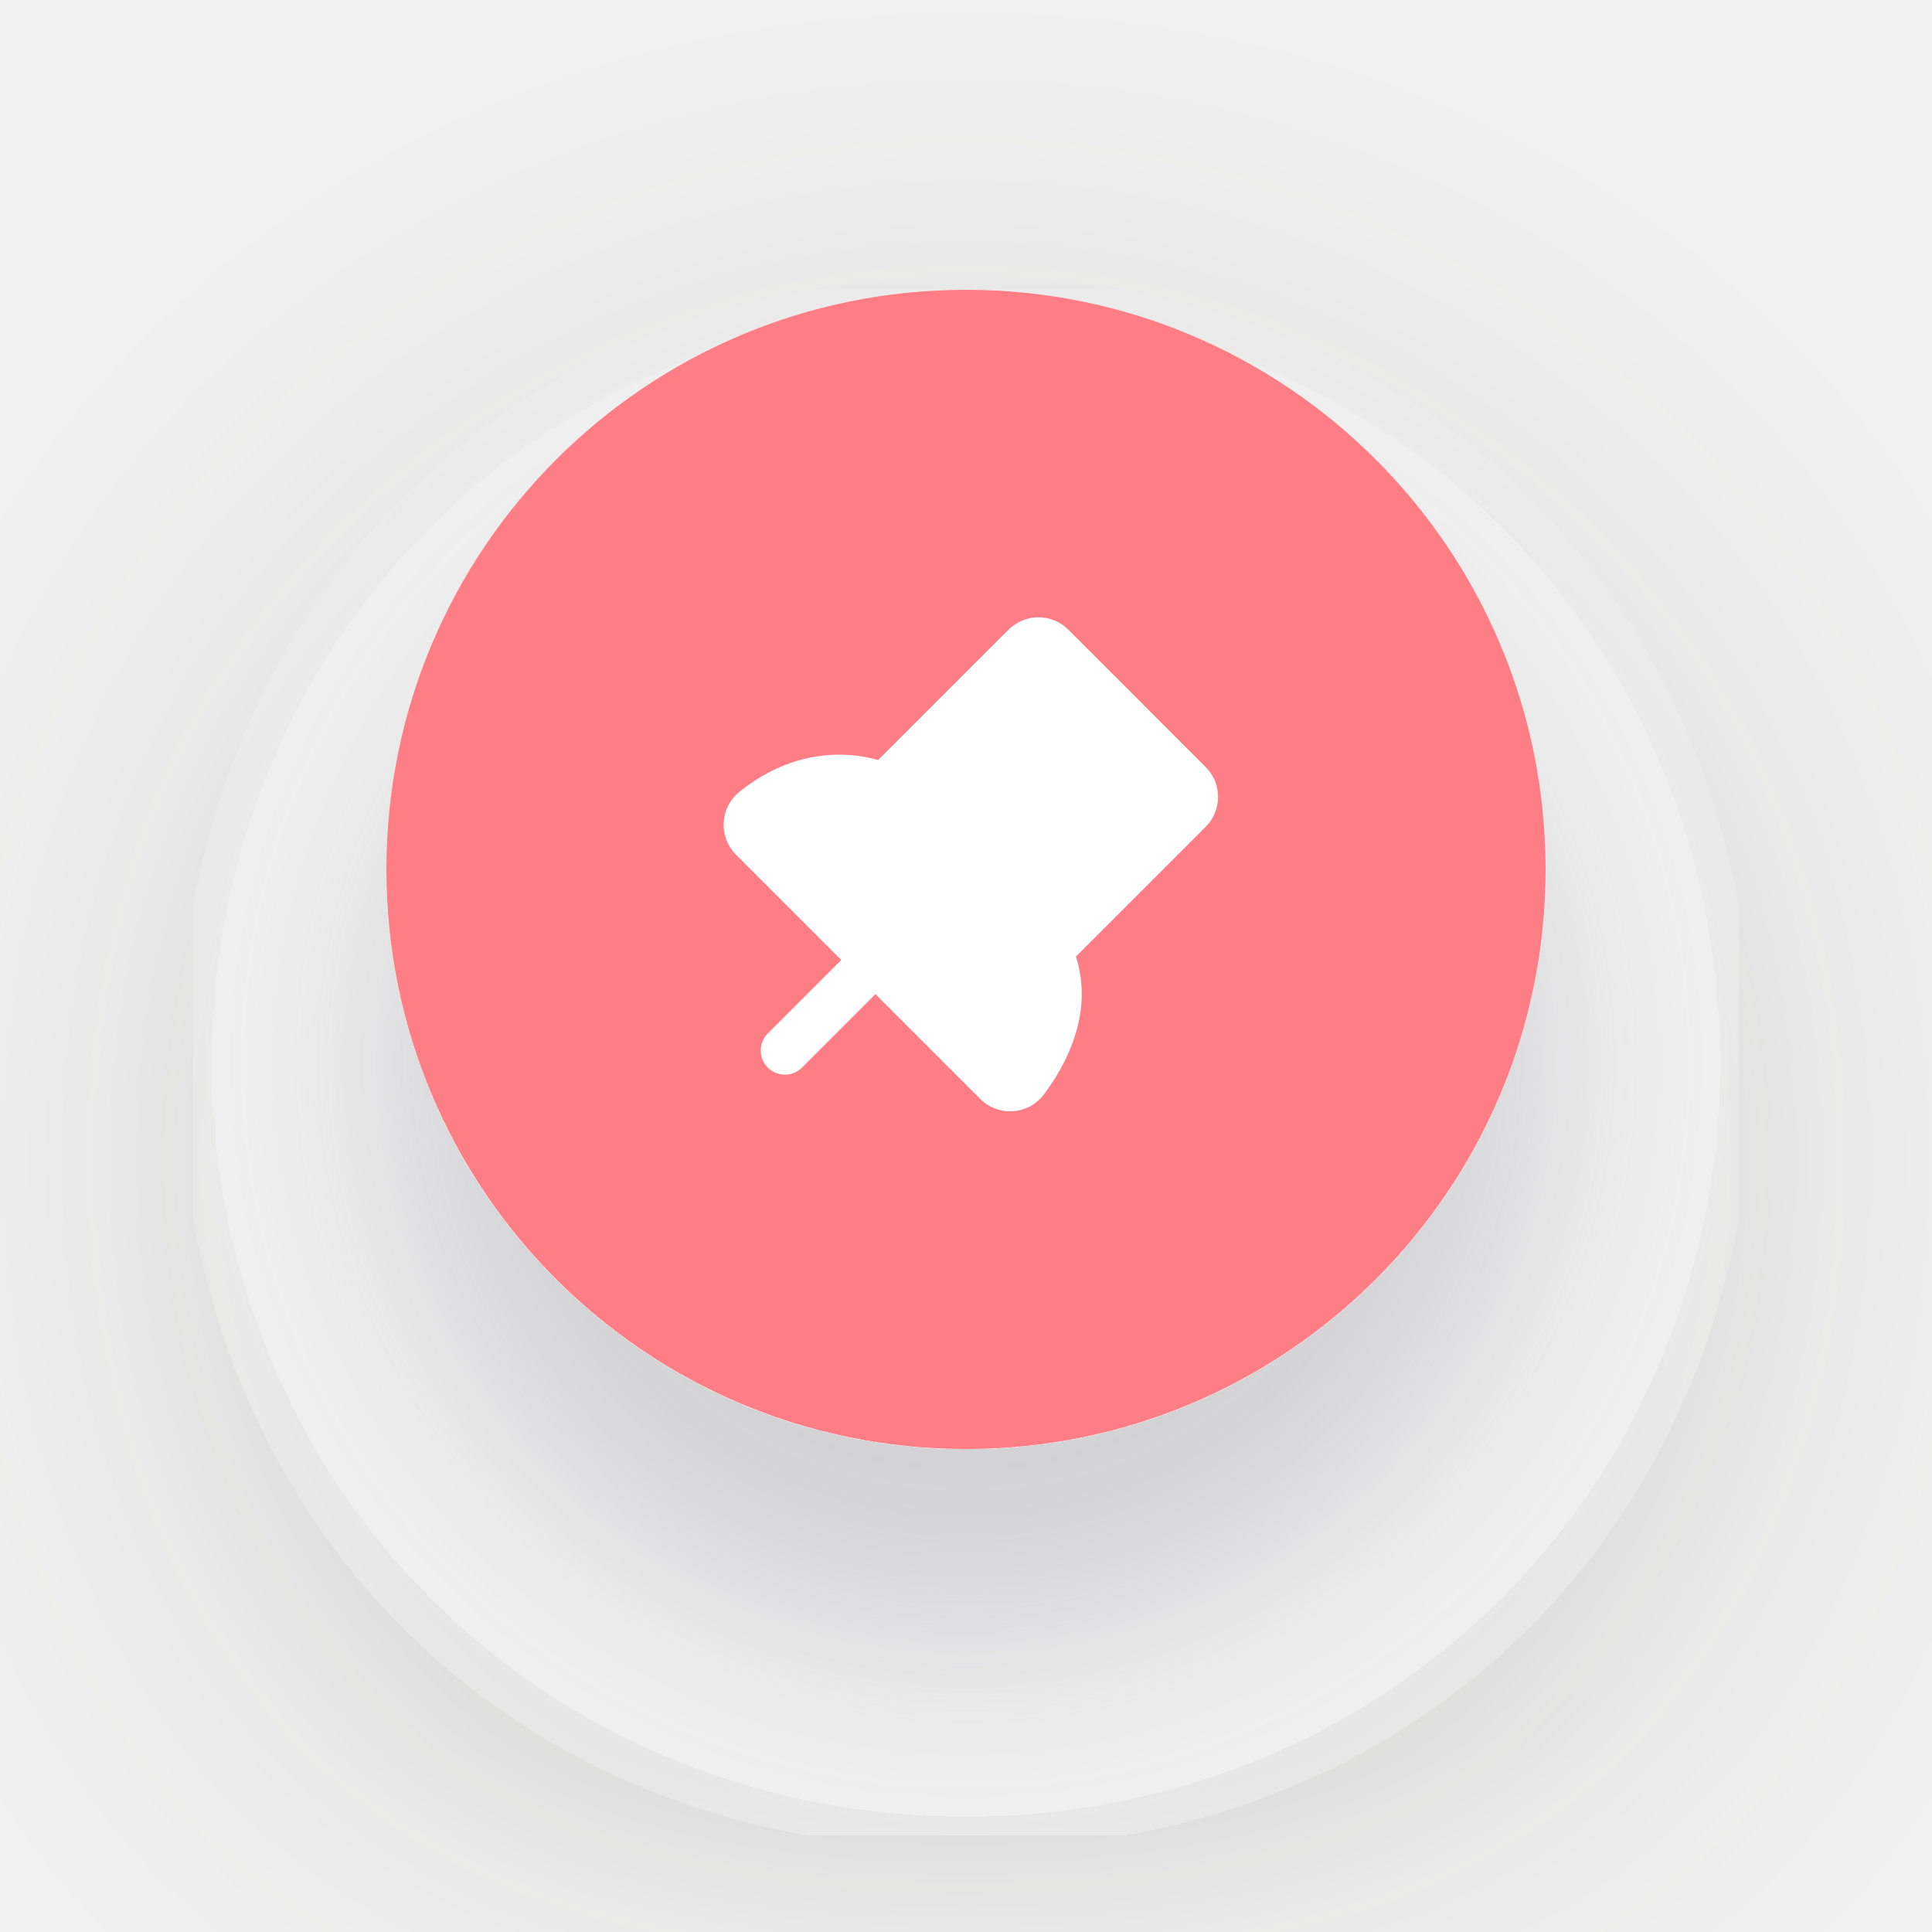
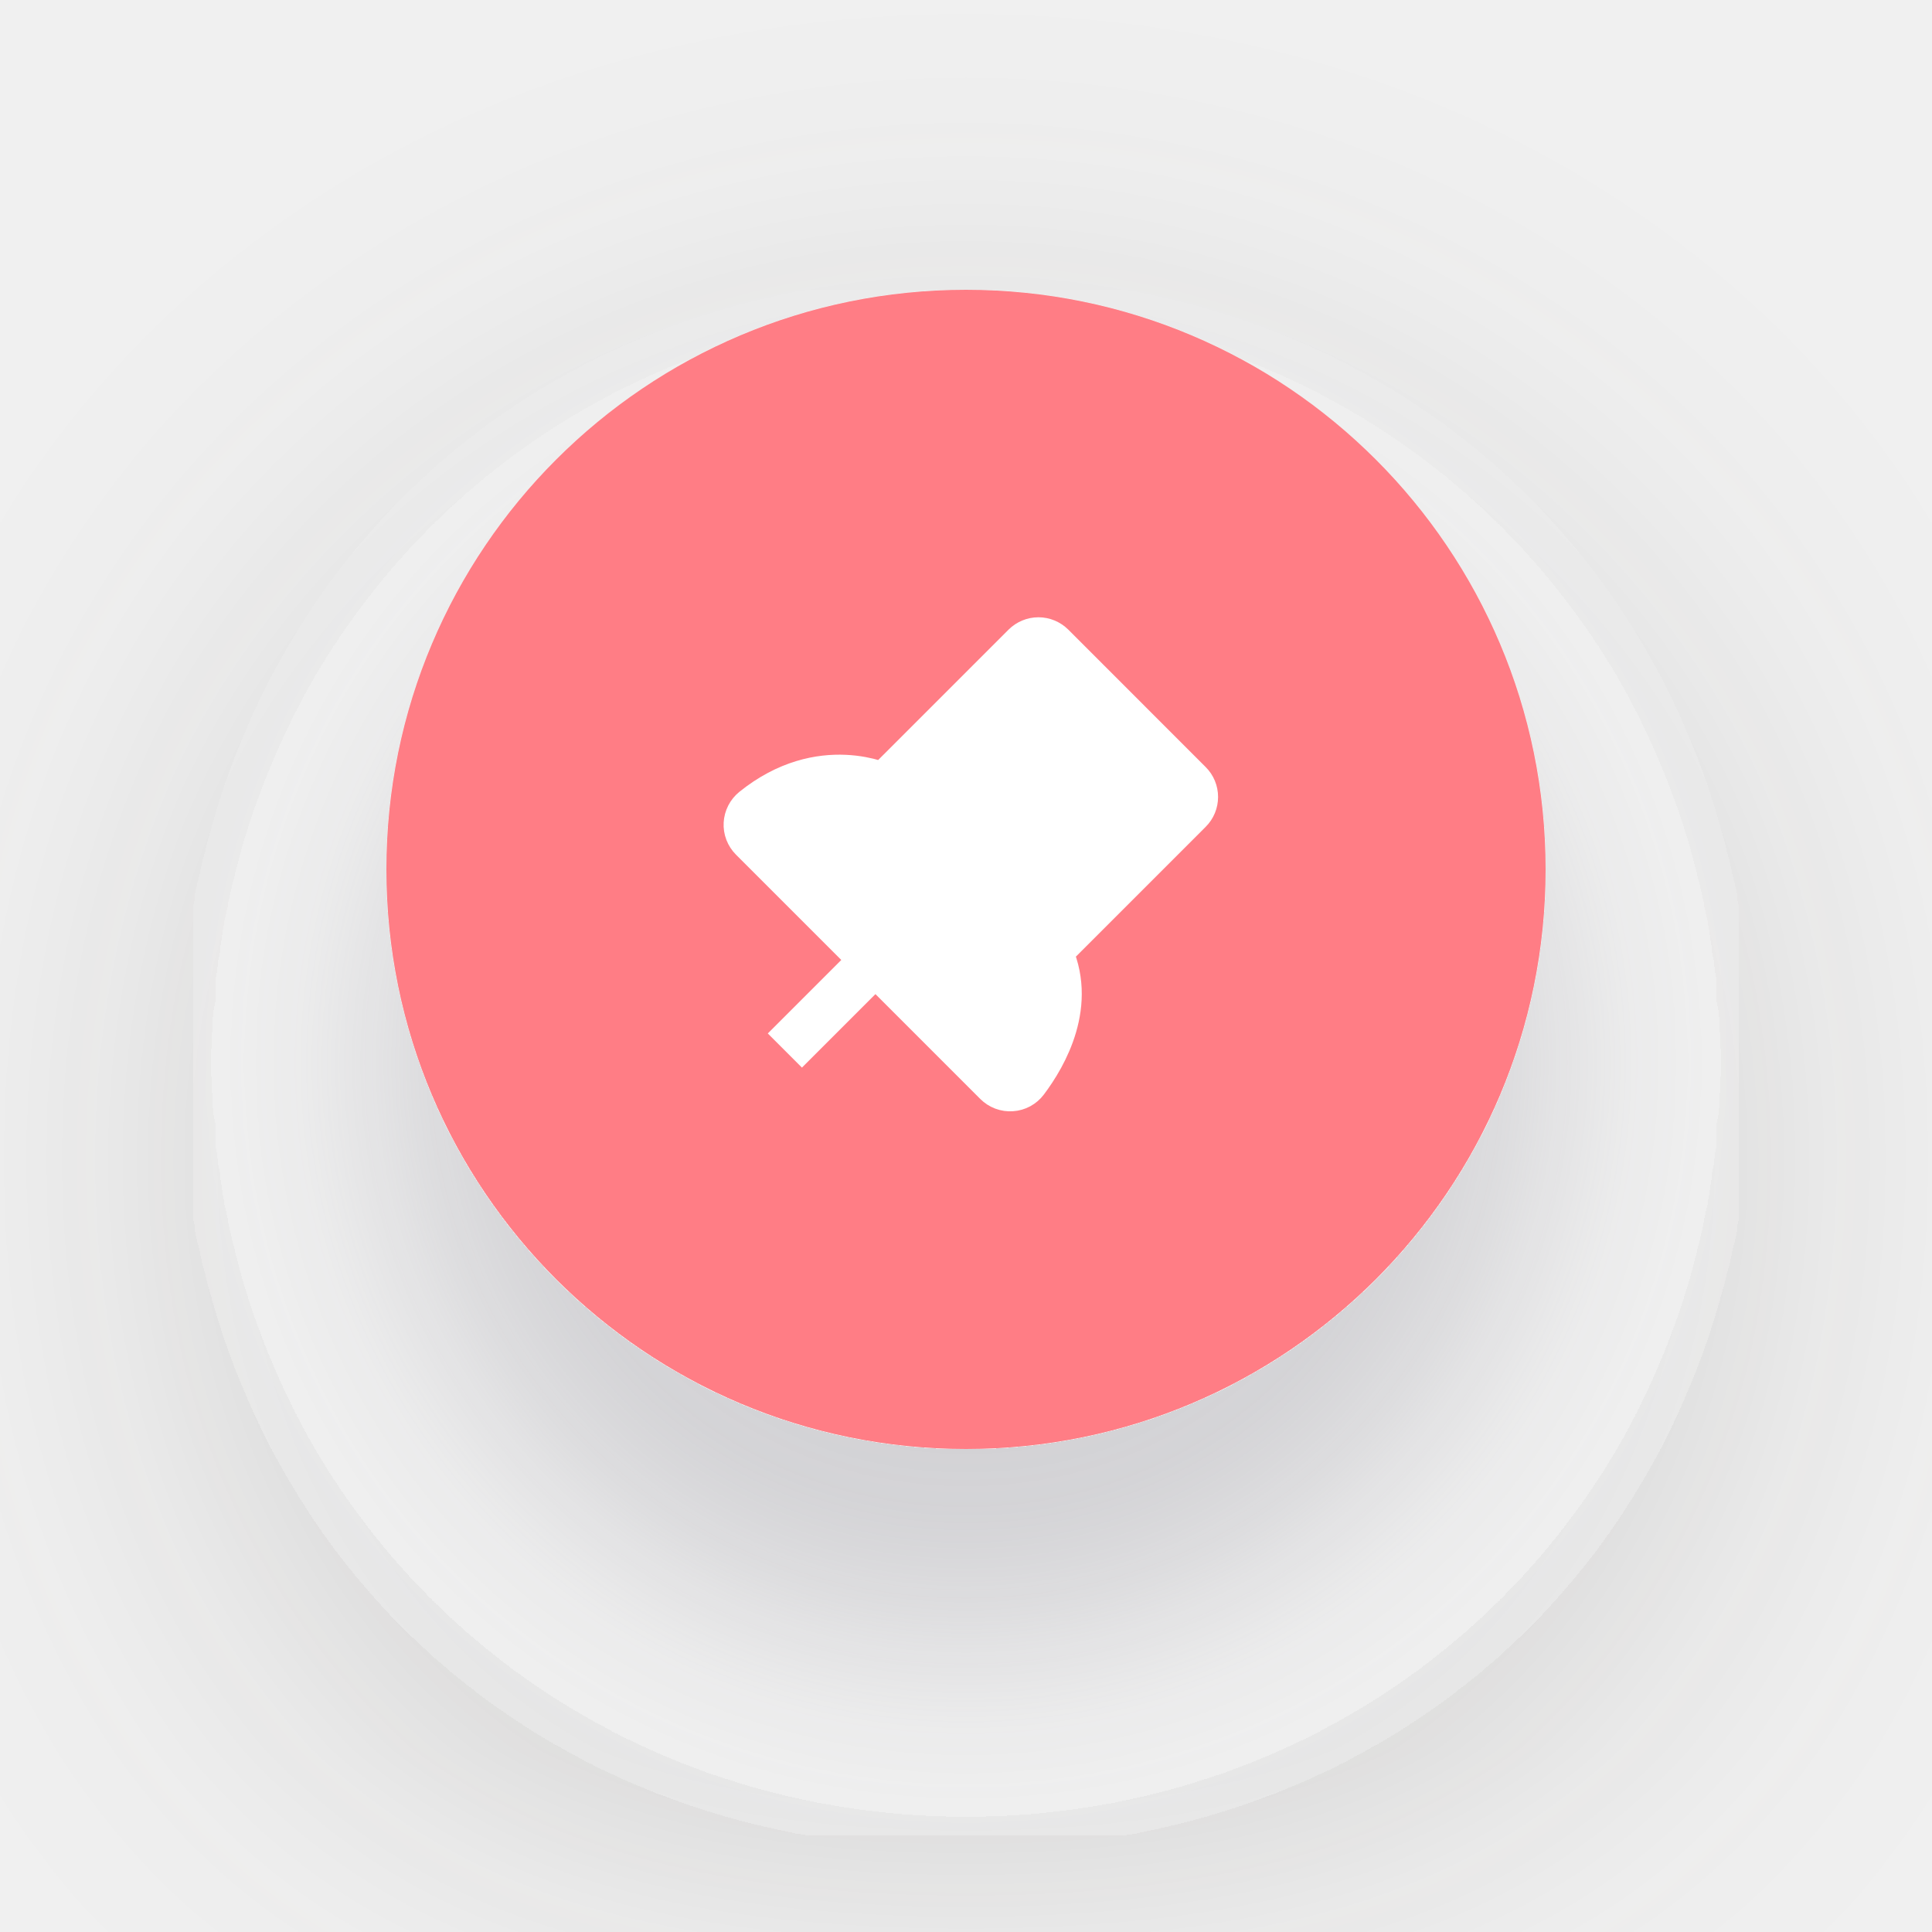
<svg xmlns="http://www.w3.org/2000/svg" width="40" height="40" viewBox="0 0 40 40" fill="none">
  <g filter="url(#filter0_d_3915_41719)">
    <g filter="url(#filter1_d_3915_41719)">
      <circle cx="20" cy="18" r="12" fill="#FF7D85" />
    </g>
-     <path d="M18.125 19.875L16.25 21.75" stroke="white" stroke-linecap="round" stroke-linejoin="round" />
-     <path d="M21.234 13.39L18.312 16.312C18.312 16.312 17.012 15.662 15.621 16.784C15.581 16.817 15.547 16.858 15.523 16.905C15.499 16.952 15.485 17.003 15.482 17.056C15.479 17.108 15.487 17.161 15.506 17.21C15.525 17.259 15.554 17.304 15.591 17.341L20.649 22.399C20.687 22.437 20.732 22.466 20.782 22.485C20.833 22.504 20.886 22.512 20.94 22.508C20.993 22.505 21.046 22.489 21.093 22.464C21.14 22.438 21.181 22.403 21.213 22.36C21.607 21.837 22.224 20.762 21.687 19.687L24.609 16.765C24.68 16.695 24.719 16.599 24.719 16.5C24.719 16.401 24.68 16.305 24.609 16.235L21.765 13.39C21.694 13.32 21.599 13.28 21.5 13.28C21.4 13.28 21.305 13.32 21.234 13.39Z" fill="white" stroke="white" stroke-linecap="round" stroke-linejoin="round" />
+     <path d="M18.125 19.875L16.25 21.75" stroke="white" strokeLinecap="round" strokeLinejoin="round" />
+     <path d="M21.234 13.39L18.312 16.312C18.312 16.312 17.012 15.662 15.621 16.784C15.581 16.817 15.547 16.858 15.523 16.905C15.499 16.952 15.485 17.003 15.482 17.056C15.479 17.108 15.487 17.161 15.506 17.21C15.525 17.259 15.554 17.304 15.591 17.341L20.649 22.399C20.687 22.437 20.732 22.466 20.782 22.485C20.833 22.504 20.886 22.512 20.94 22.508C20.993 22.505 21.046 22.489 21.093 22.464C21.14 22.438 21.181 22.403 21.213 22.36C21.607 21.837 22.224 20.762 21.687 19.687L24.609 16.765C24.68 16.695 24.719 16.599 24.719 16.5C24.719 16.401 24.68 16.305 24.609 16.235L21.765 13.39C21.694 13.32 21.599 13.28 21.5 13.28C21.4 13.28 21.305 13.32 21.234 13.39Z" fill="white" stroke="white" strokeLinecap="round" strokeLinejoin="round" />
  </g>
  <defs>
    <filter id="filter0_d_3915_41719" x="0" y="0" width="40" height="40" filterUnits="userSpaceOnUse" color-interpolation-filters="sRGB">
      <feFlood flood-opacity="0" result="BackgroundImageFix" />
      <feColorMatrix in="SourceAlpha" type="matrix" values="0 0 0 0 0 0 0 0 0 0 0 0 0 0 0 0 0 0 127 0" result="hardAlpha" />
      <feOffset dy="2" />
      <feGaussianBlur stdDeviation="4" />
      <feComposite in2="hardAlpha" operator="out" />
      <feColorMatrix type="matrix" values="0 0 0 0 0.18 0 0 0 0 0.169 0 0 0 0 0.161 0 0 0 0.15 0" />
      <feBlend mode="normal" in2="BackgroundImageFix" result="effect1_dropShadow_3915_41719" />
      <feBlend mode="normal" in="SourceGraphic" in2="effect1_dropShadow_3915_41719" result="shape" />
    </filter>
    <filter id="filter1_d_3915_41719" x="4" y="6" width="32" height="32" filterUnits="userSpaceOnUse" color-interpolation-filters="sRGB">
      <feFlood flood-opacity="0" result="BackgroundImageFix" />
      <feColorMatrix in="SourceAlpha" type="matrix" values="0 0 0 0 0 0 0 0 0 0 0 0 0 0 0 0 0 0 127 0" result="hardAlpha" />
      <feOffset dy="4" />
      <feGaussianBlur stdDeviation="2" />
      <feComposite in2="hardAlpha" operator="out" />
      <feColorMatrix type="matrix" values="0 0 0 0 0.476 0 0 0 0 0.469 0 0 0 0 0.517 0 0 0 0.25 0" />
      <feBlend mode="normal" in2="BackgroundImageFix" result="effect1_dropShadow_3915_41719" />
      <feBlend mode="normal" in="SourceGraphic" in2="effect1_dropShadow_3915_41719" result="shape" />
    </filter>
  </defs>
</svg>
